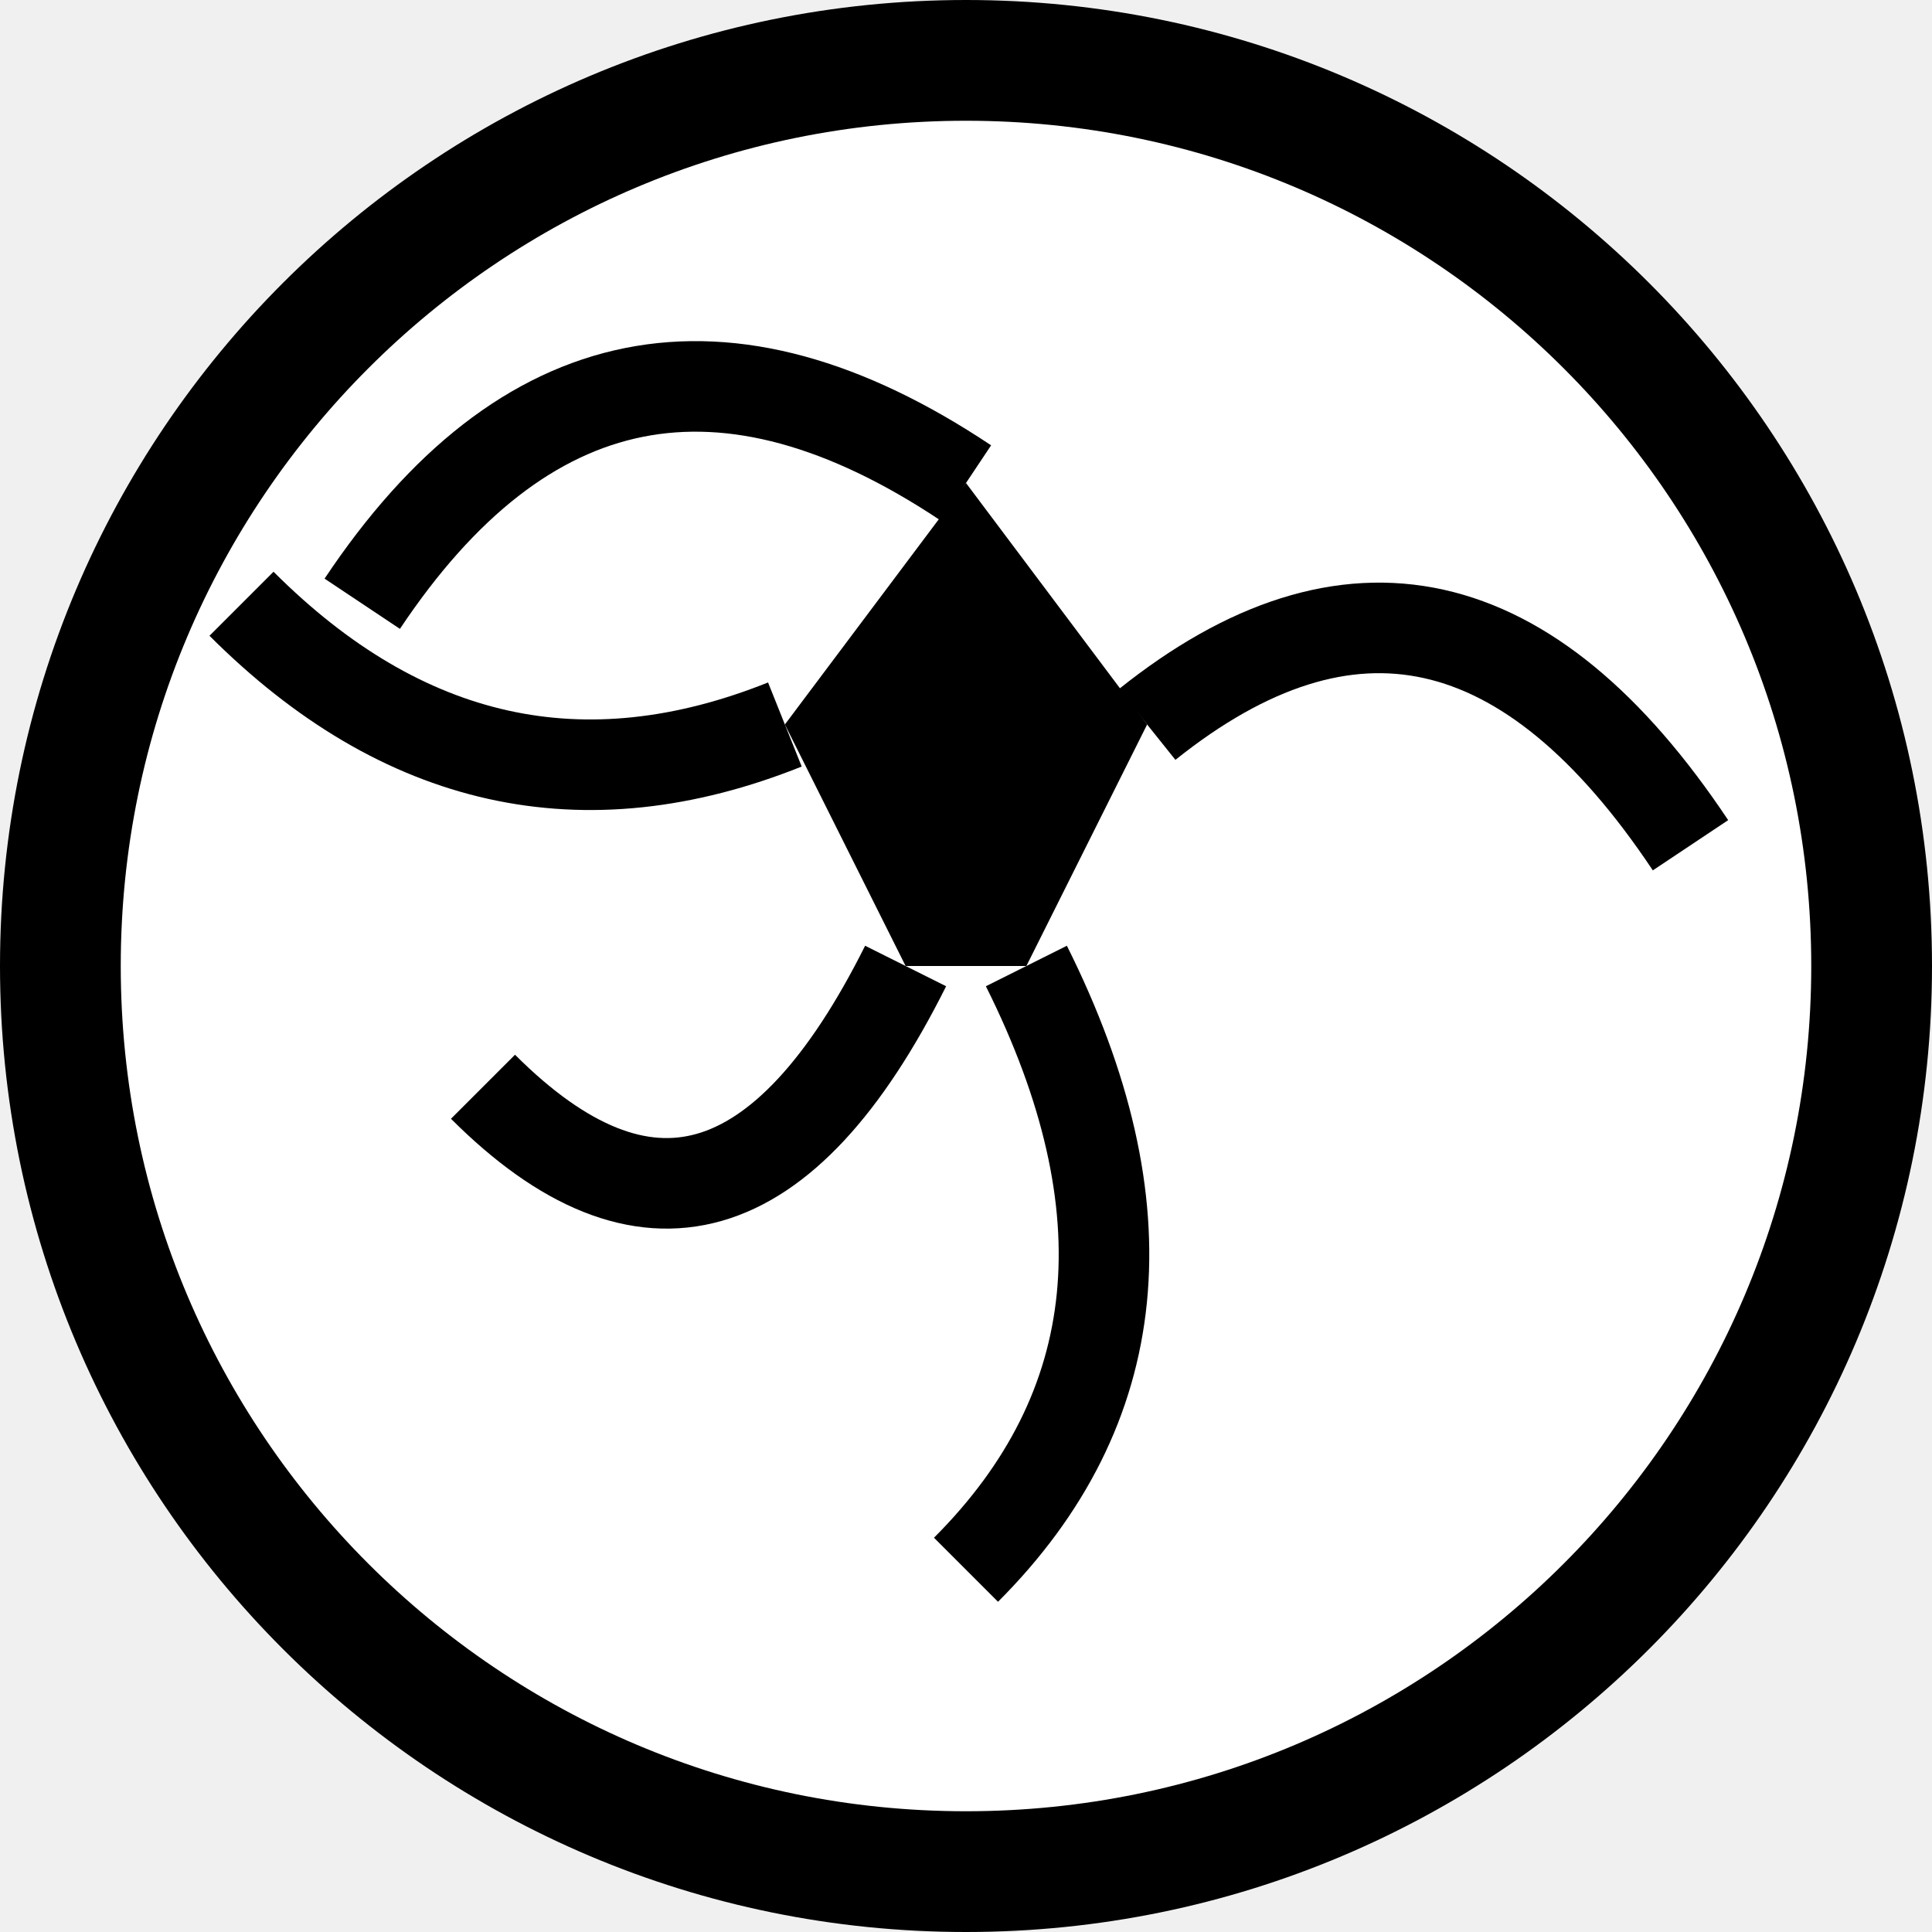
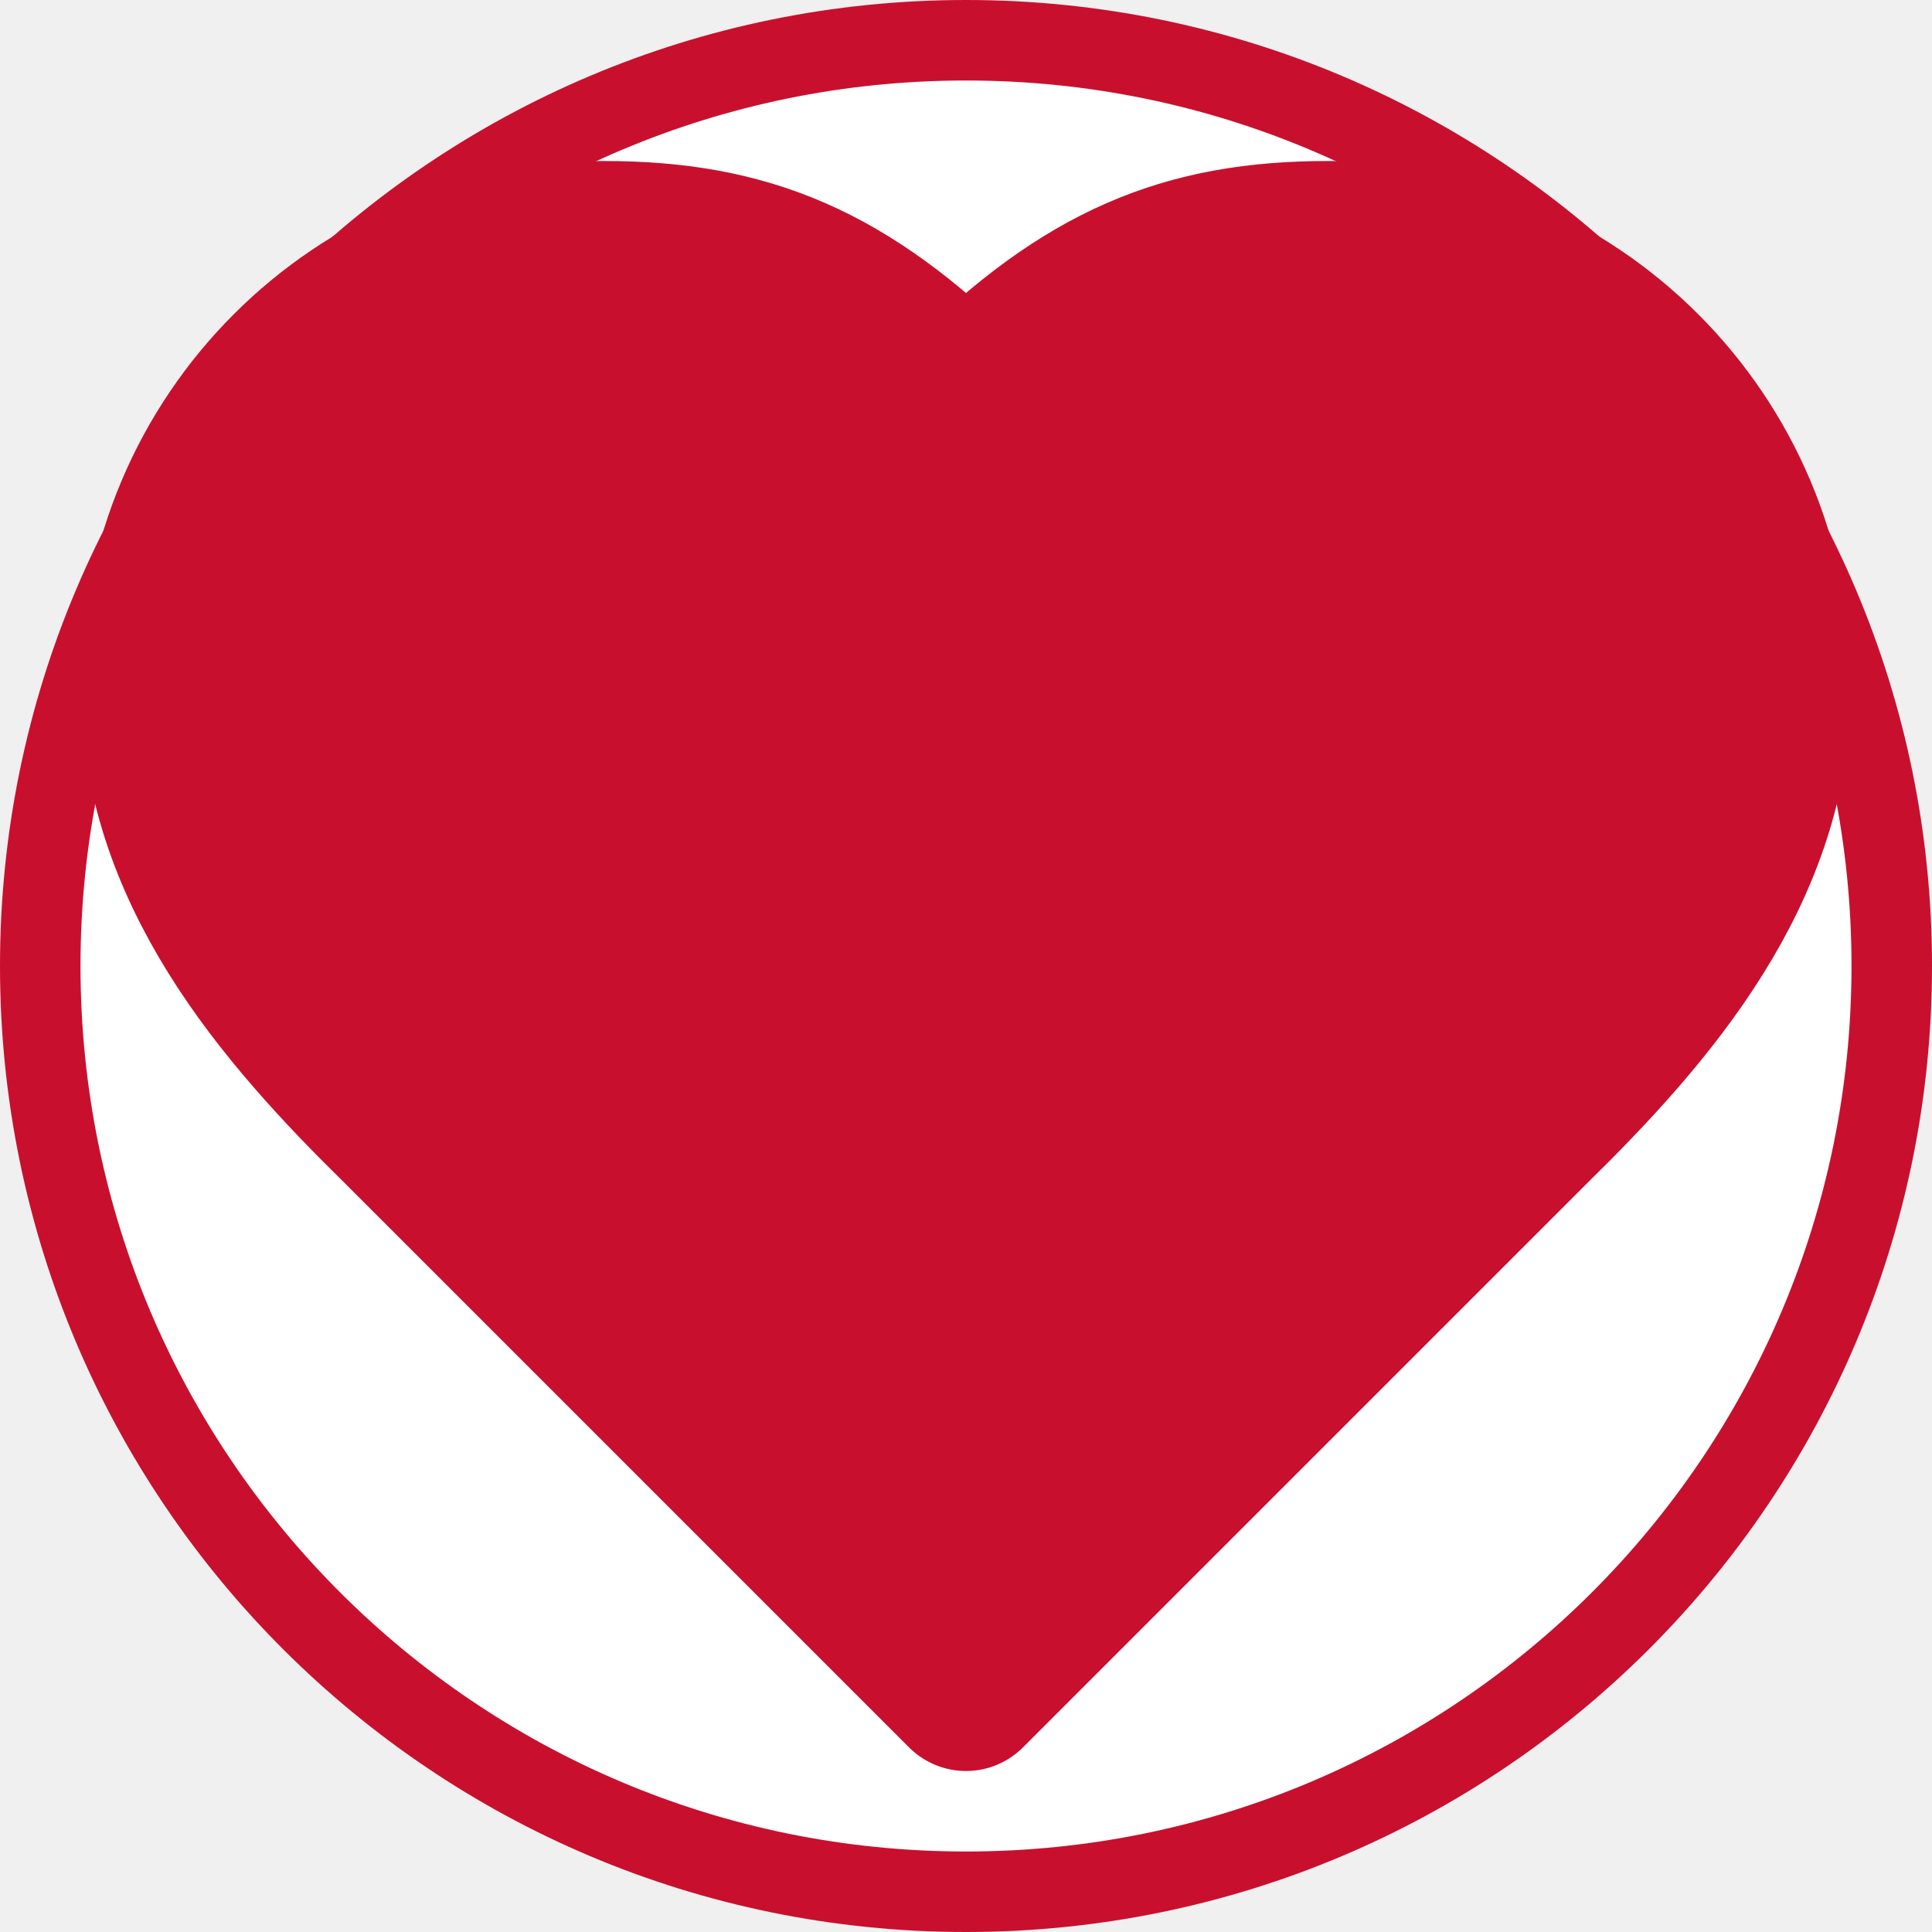
- <svg xmlns="http://www.w3.org/2000/svg" viewBox="0 0 32 32" width="32" height="32">
-   <circle cx="16" cy="16" r="15" fill="#ffffff" stroke="#000000" stroke-width="2" />
-   <polygon points="16,8 19,12 17,16 15,16 13,12" fill="#000000" />
-   <path d="M 16,8 Q 10,4 6,10" stroke="#000000" stroke-width="1.5" fill="none" />
-   <path d="M 19,12 Q 24,8 28,14" stroke="#000000" stroke-width="1.5" fill="none" />
-   <path d="M 17,16 Q 20,22 16,26" stroke="#000000" stroke-width="1.5" fill="none" />
-   <path d="M 15,16 Q 12,22 8,18" stroke="#000000" stroke-width="1.5" fill="none" />
-   <path d="M 13,12 Q 8,14 4,10" stroke="#000000" stroke-width="1.5" fill="none" />
+ <svg xmlns="http://www.w3.org/2000/svg" viewBox="0 0 24 24" fill="#C8102E" stroke="#C8102E" stroke-width="2" stroke-linecap="round" stroke-linejoin="round" width="32" height="32">
+   <circle cx="12" cy="12" r="11.5" fill="#ffffff" stroke="#C8102E" stroke-width="1" />
+   <path d="M19 14c1.49-1.46 3-3.21 3-5.5A5.5 5.5 0 0 0 16.5 3c-1.76 0-3 .5-4.5 2-1.5-1.5-2.74-2-4.5-2A5.5 5.5 0 0 0 2 8.5c0 2.29 1.51 4.04 3 5.5l7 7 7-7z" />
</svg>
